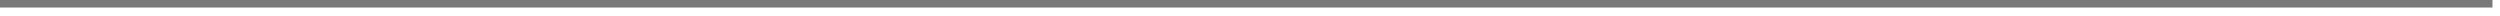
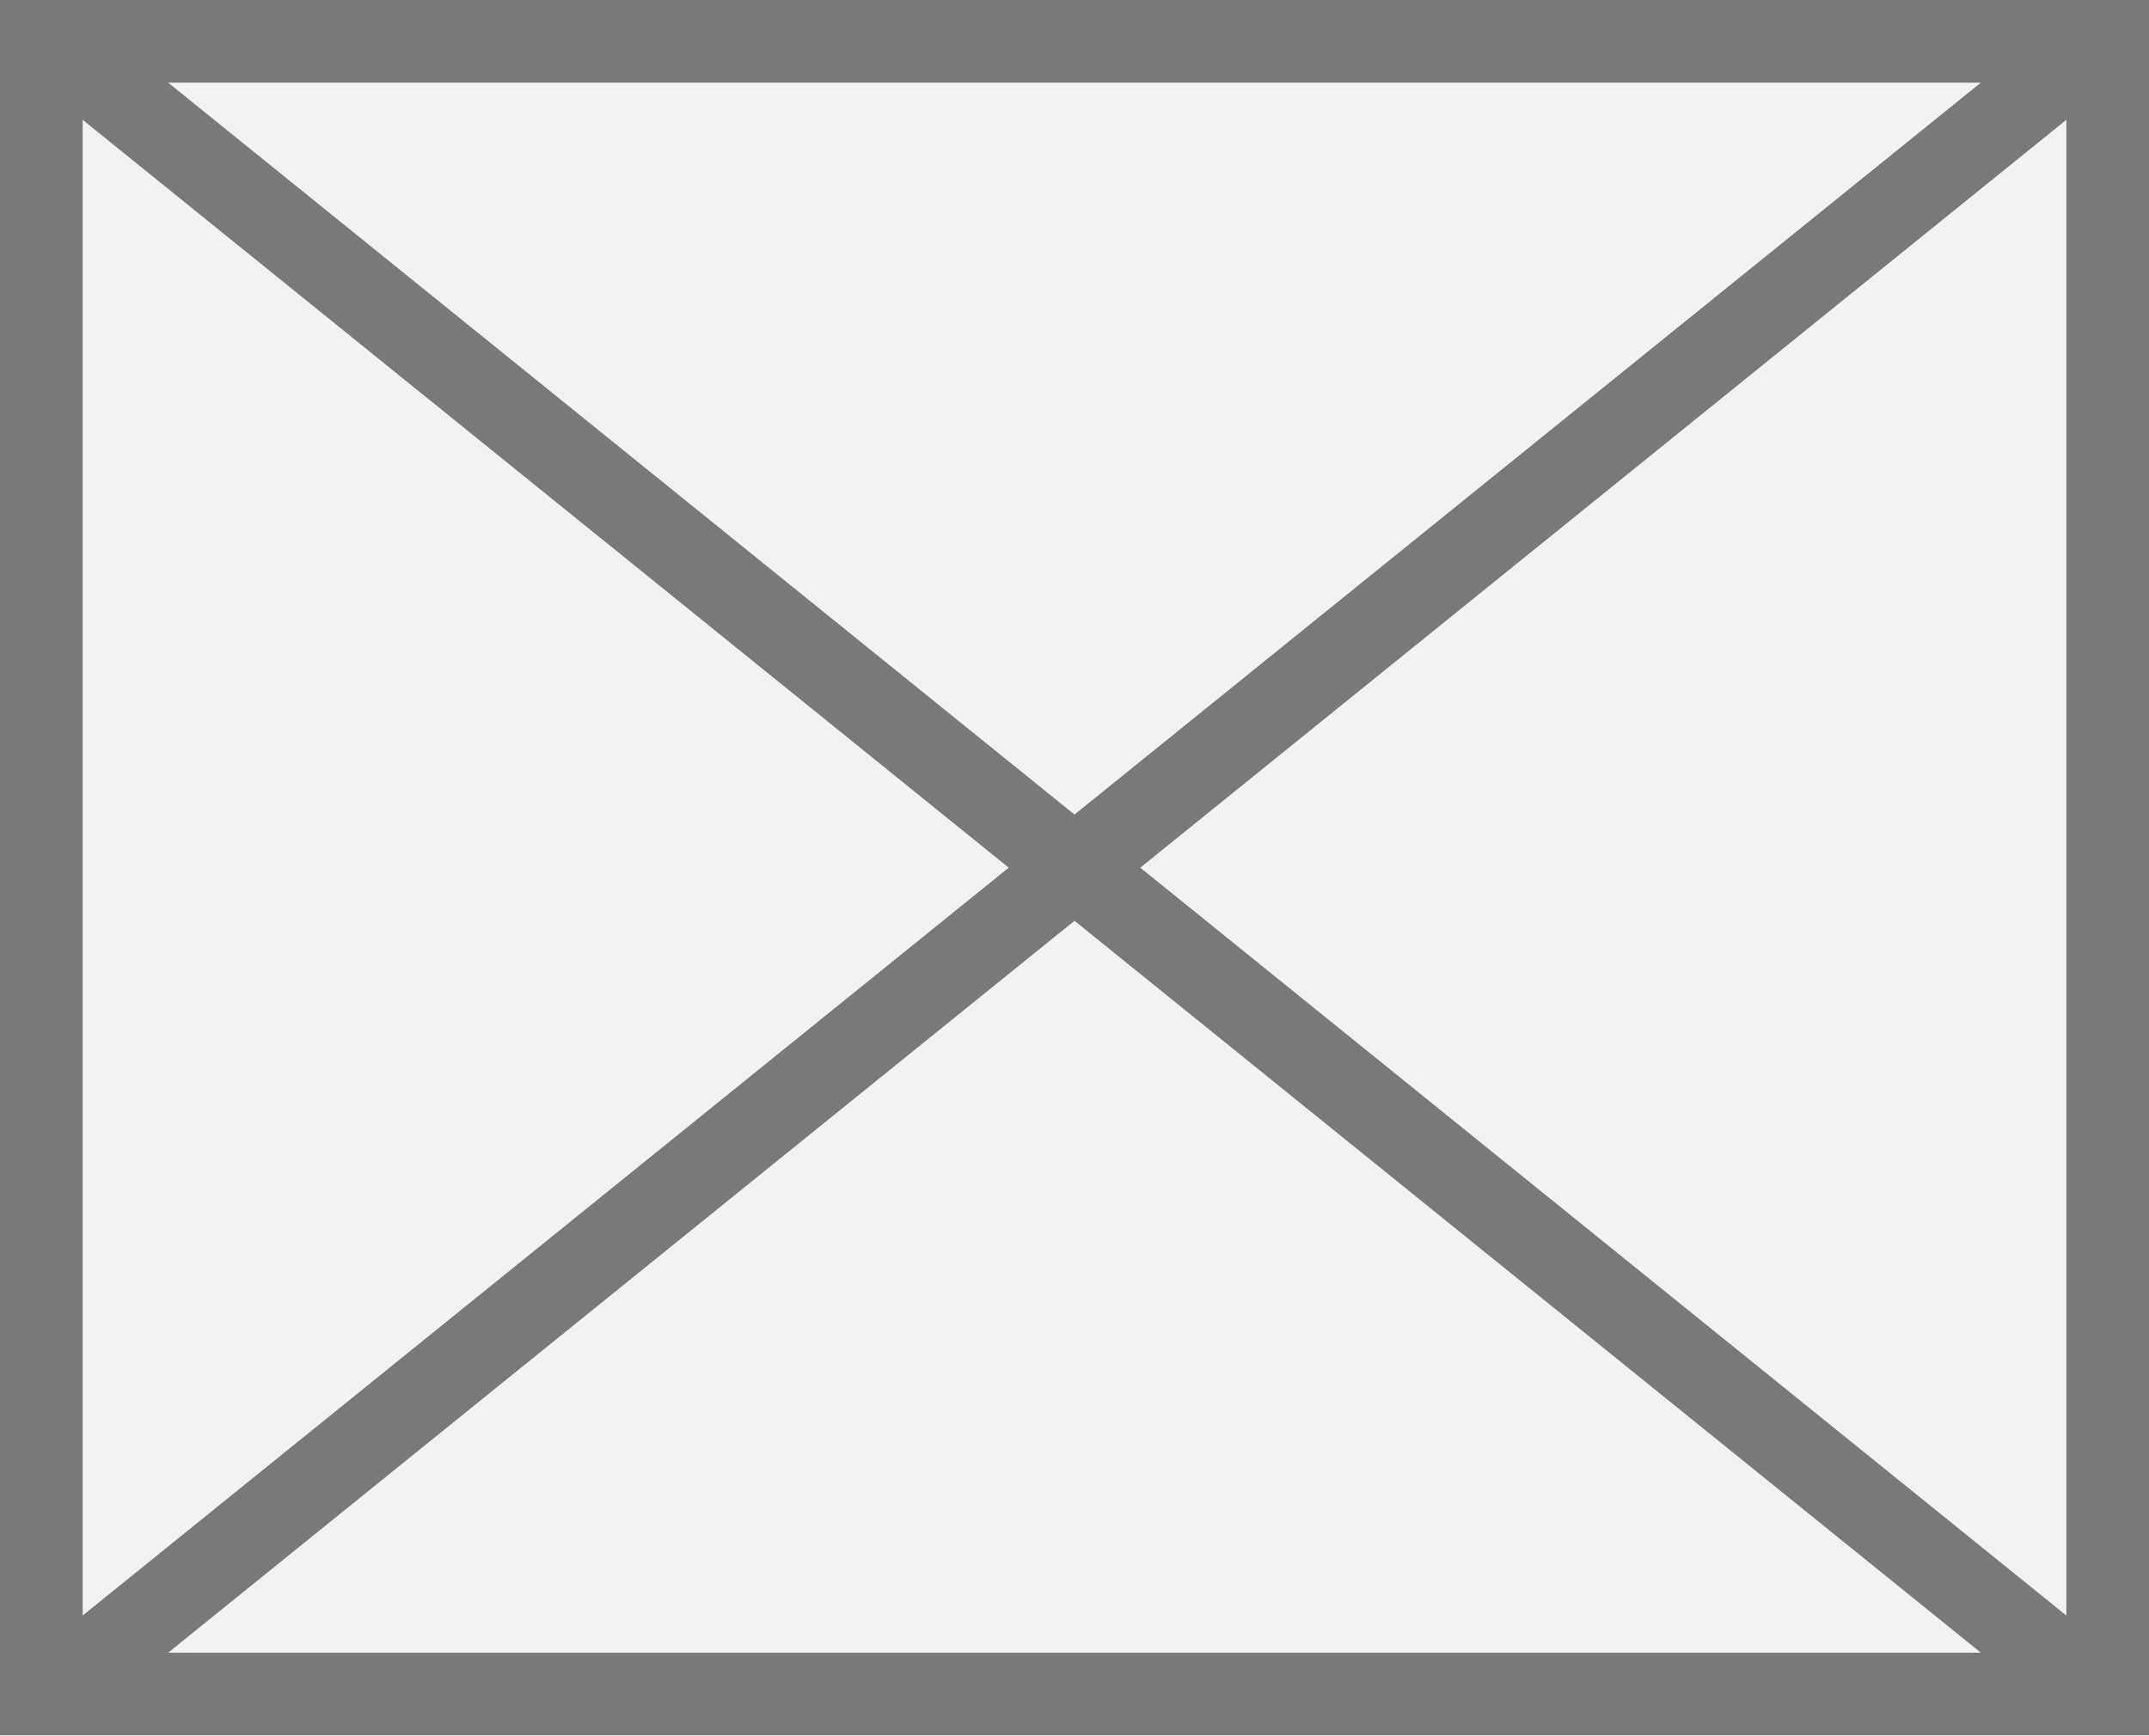
- <svg xmlns="http://www.w3.org/2000/svg" version="1.1" width="332px" height="2px">
-   <g transform="matrix(1 0 0 1 -1563 -458 )">
-     <path d="M 1563 458.5  L 1894 458.5  " stroke-width="1" stroke="#797979" fill="none" />
+ <svg xmlns="http://www.w3.org/2000/svg" version="1.1" width="26px" height="21px">
+   <g transform="matrix(1 0 0 1 -407 -759 )">
+     <path d="M 407.5 759.5  L 432.5 759.5  L 432.5 779.5  L 407.5 779.5  L 407.5 759.5  Z " fill-rule="nonzero" fill="#f2f2f2" stroke="none" />
+     <path d="M 407.5 759.5  L 432.5 759.5  L 432.5 779.5  L 407.5 779.5  L 407.5 759.5  Z " stroke-width="1" stroke="#797979" fill="none" />
+     <path d="M 407.482 759.389  L 432.518 779.611  M 432.518 759.389  L 407.482 779.611  " stroke-width="1" stroke="#797979" fill="none" />
  </g>
</svg>
